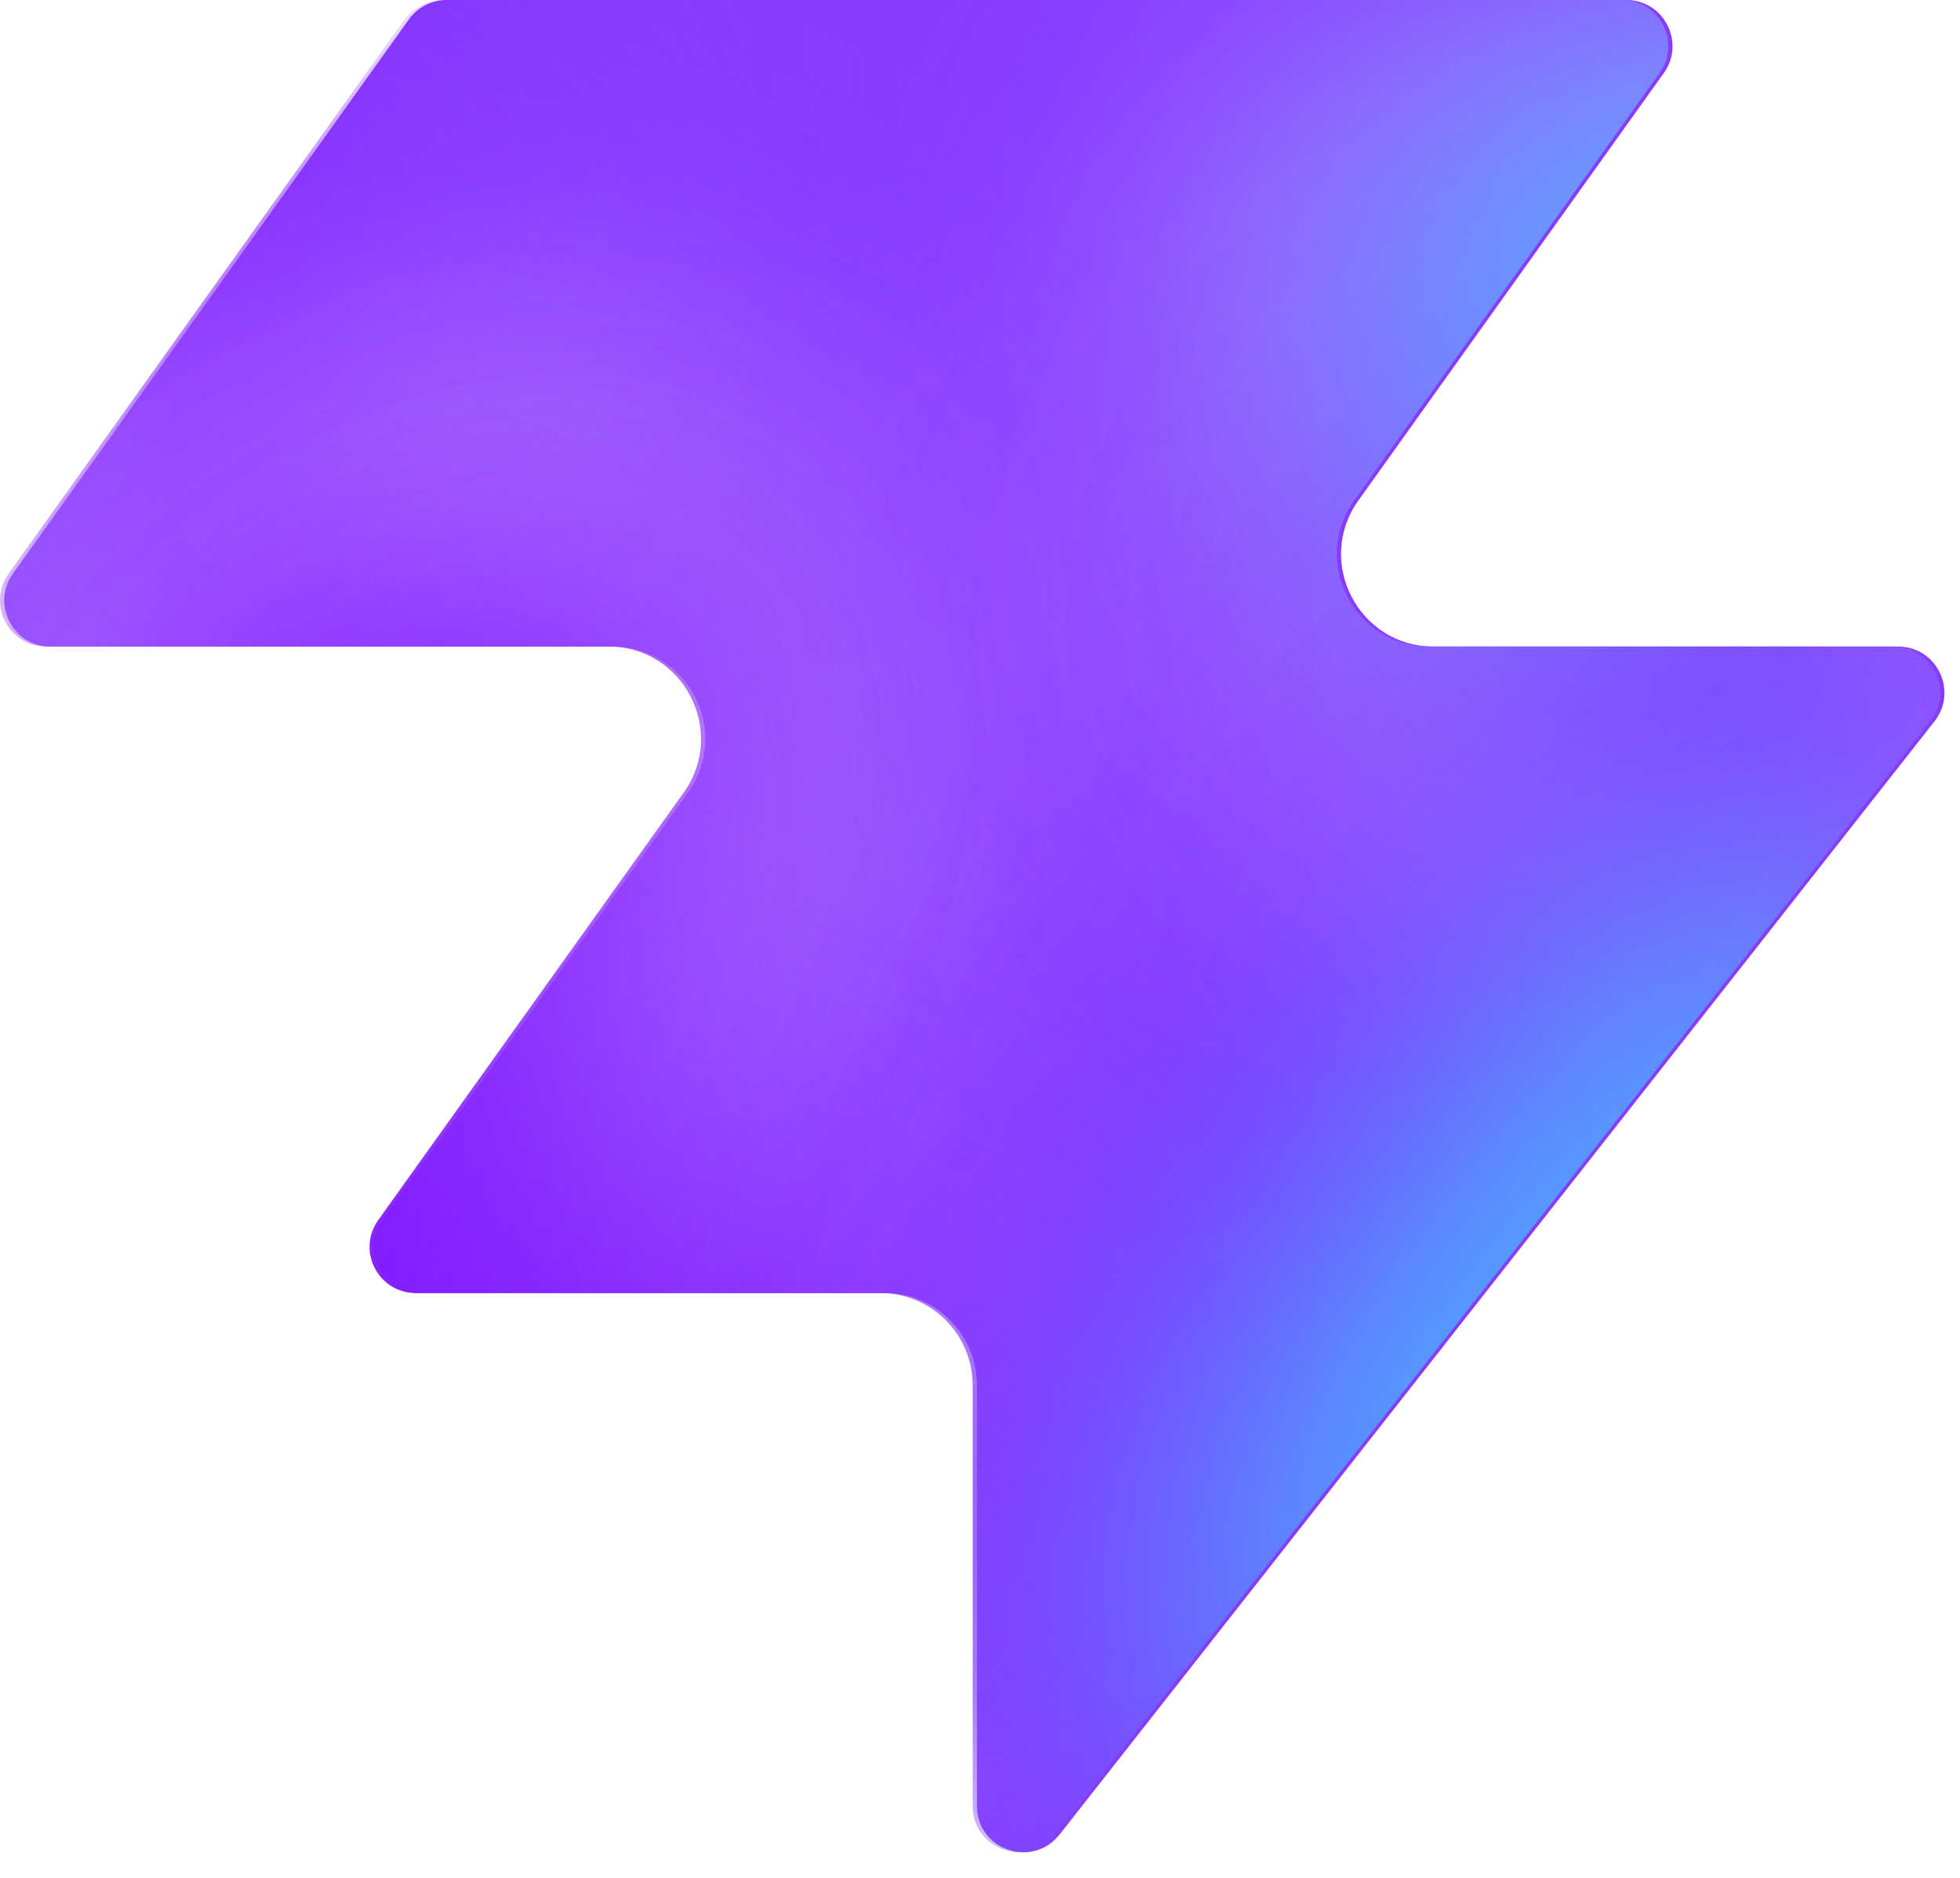
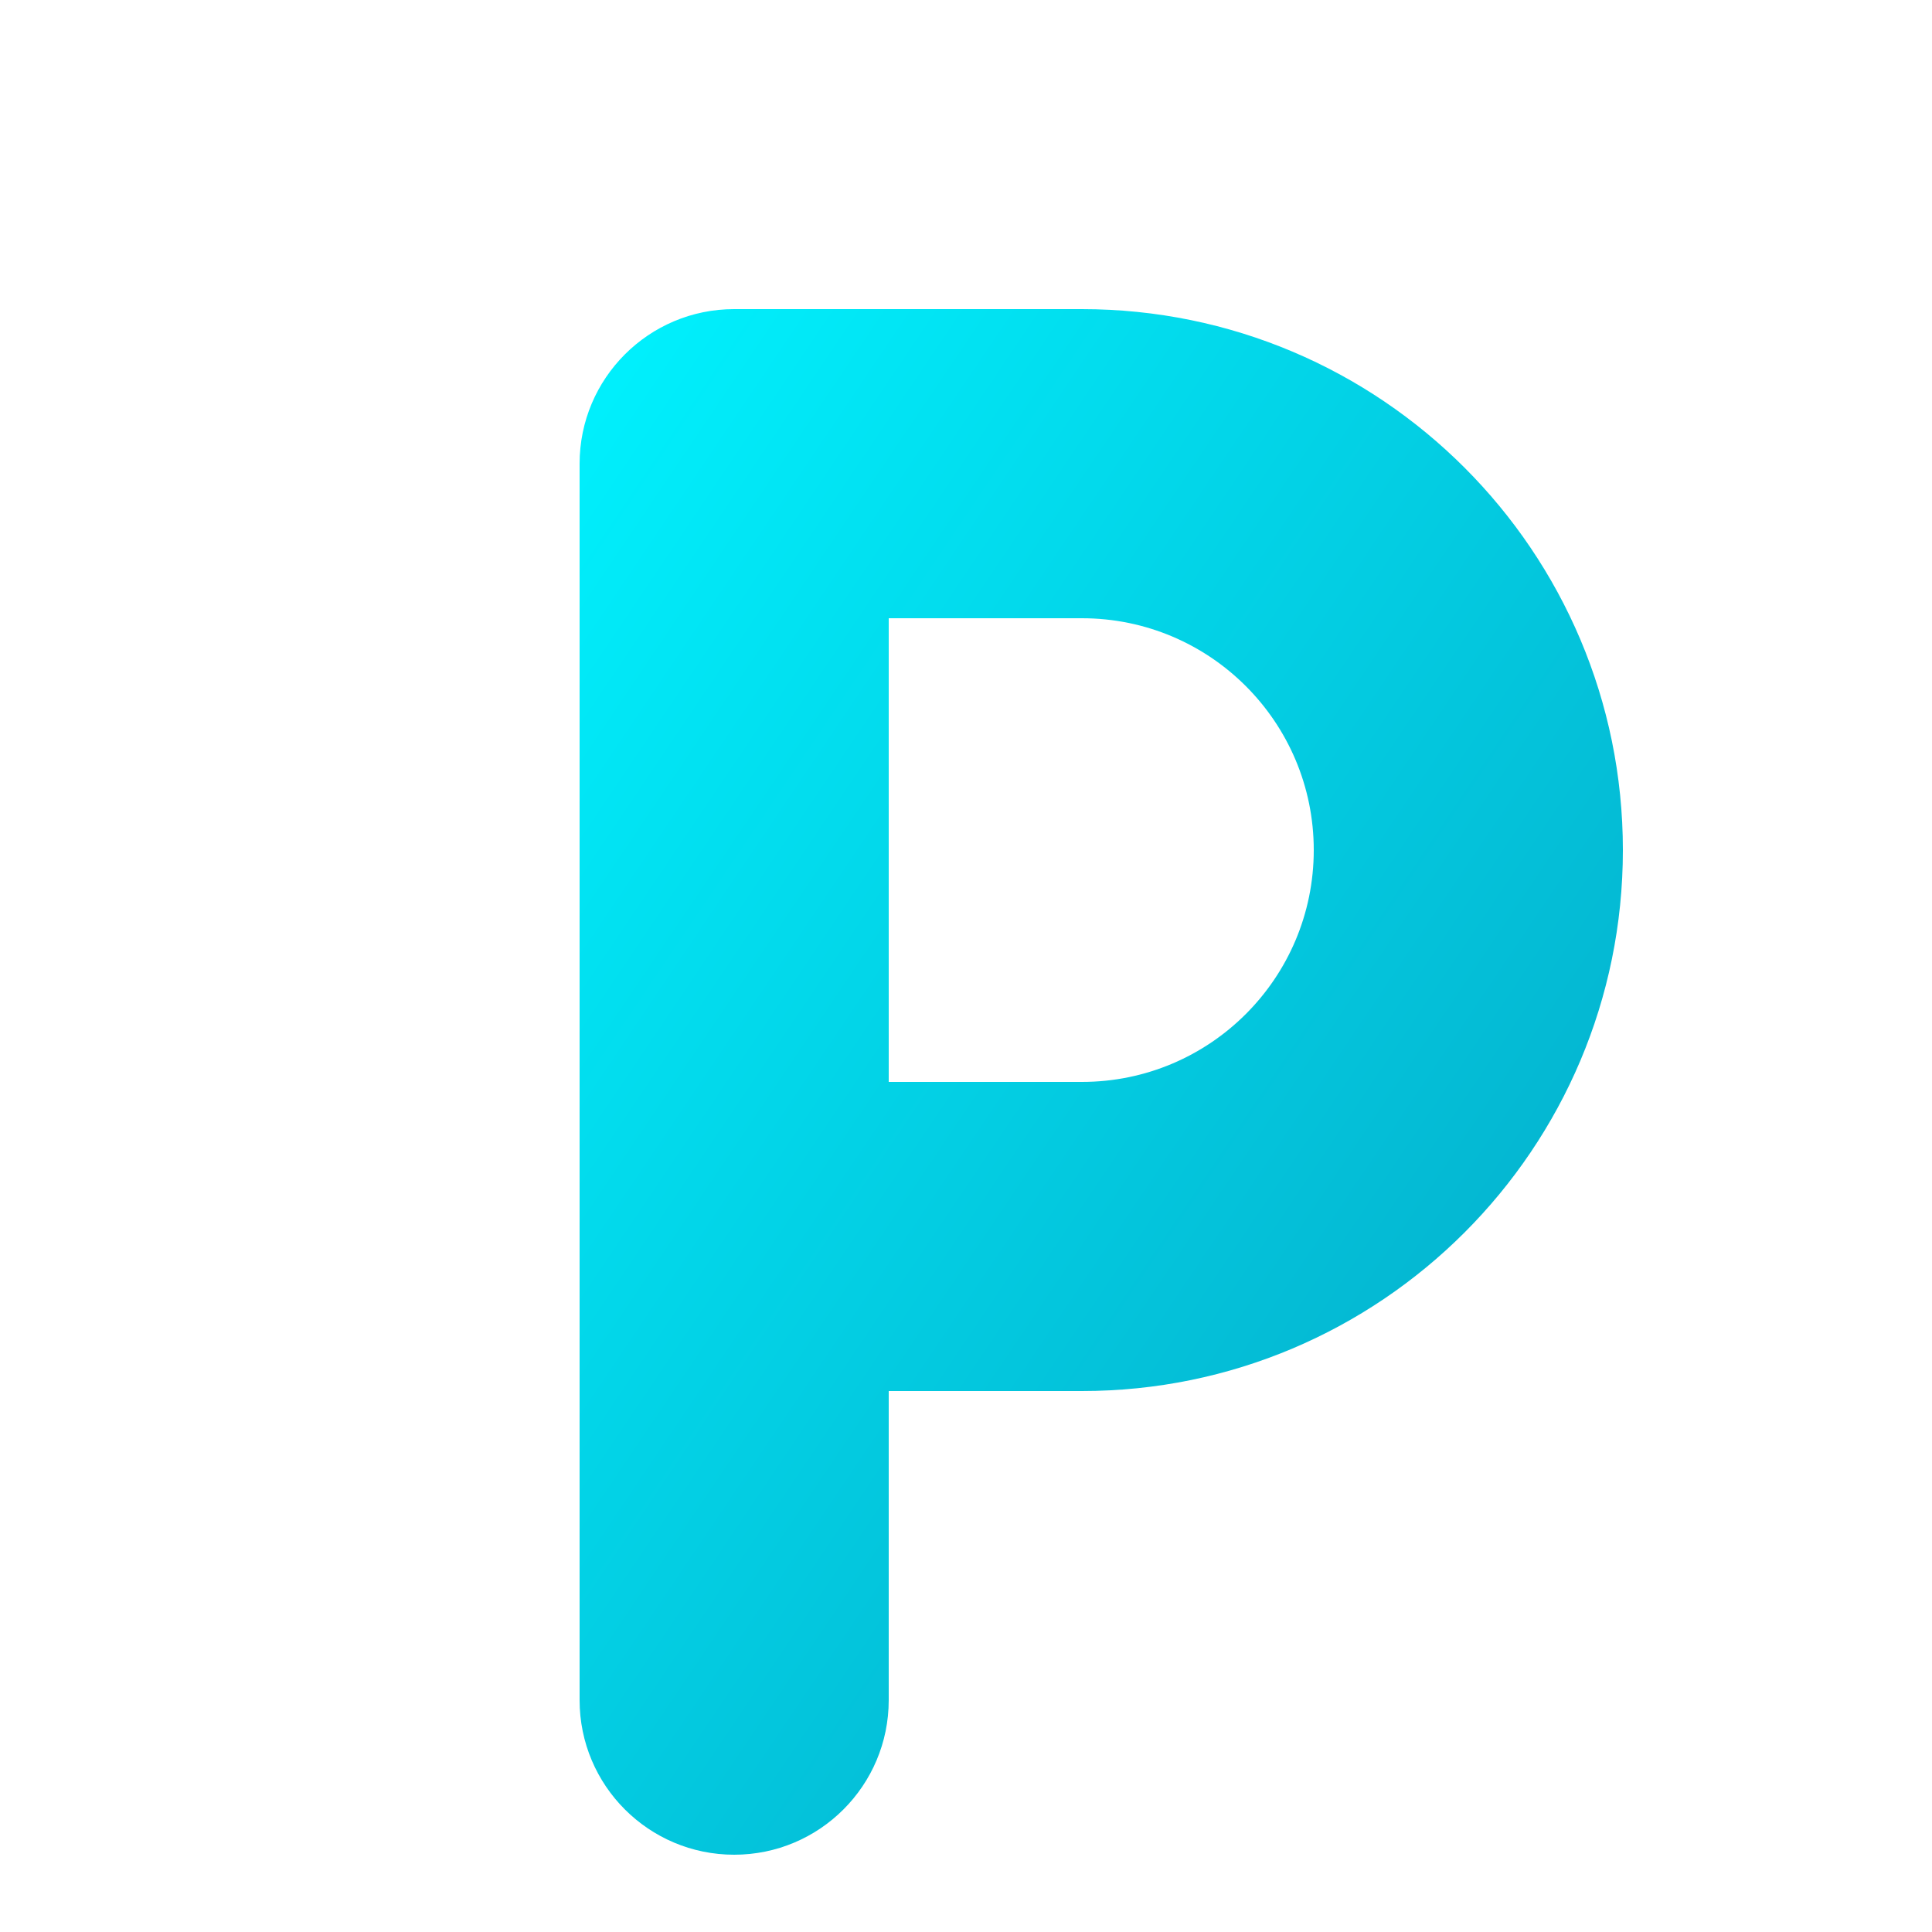
- <svg xmlns="http://www.w3.org/2000/svg" width="48" height="46" fill="none" viewBox="0 0 48 46">
-   <path fill="#863bff" d="M25.946 44.938c-.664.845-2.021.375-2.021-.698V33.937a2.26 2.26 0 0 0-2.262-2.262H10.287c-.92 0-1.456-1.04-.92-1.788l7.48-10.471c1.07-1.497 0-3.578-1.842-3.578H1.237c-.92 0-1.456-1.04-.92-1.788L10.013.474c.214-.297.556-.474.92-.474h28.894c.92 0 1.456 1.04.92 1.788l-7.48 10.471c-1.07 1.498 0 3.579 1.842 3.579h11.377c.943 0 1.473 1.088.89 1.83L25.947 44.94z" style="fill:#863bff;fill:color(display-p3 .525 .23 1);fill-opacity:1" />
-   <mask id="a" width="48" height="46" x="0" y="0" maskUnits="userSpaceOnUse" style="mask-type:alpha">
-     <path fill="#000" d="M25.842 44.938c-.664.844-2.021.375-2.021-.698V33.937a2.26 2.26 0 0 0-2.262-2.262H10.183c-.92 0-1.456-1.04-.92-1.788l7.48-10.471c1.07-1.498 0-3.579-1.842-3.579H1.133c-.92 0-1.456-1.04-.92-1.787L9.91.473c.214-.297.556-.474.92-.474h28.894c.92 0 1.456 1.04.92 1.788l-7.48 10.471c-1.07 1.498 0 3.578 1.842 3.578h11.377c.943 0 1.473 1.088.89 1.832L25.843 44.94z" style="fill:#000;fill-opacity:1" />
-   </mask>
-   <g mask="url(#a)">
-     <g filter="url(#b)">
-       <ellipse cx="5.508" cy="14.704" fill="#ede6ff" rx="5.508" ry="14.704" style="fill:#ede6ff;fill:color(display-p3 .927 .903 1);fill-opacity:1" transform="matrix(.00324 1 1 -.00324 -4.47 31.516)" />
-     </g>
-     <g filter="url(#c)">
-       <ellipse cx="10.399" cy="29.851" fill="#ede6ff" rx="10.399" ry="29.851" style="fill:#ede6ff;fill:color(display-p3 .927 .903 1);fill-opacity:1" transform="matrix(.00324 1 1 -.00324 -39.328 7.883)" />
-     </g>
-     <g filter="url(#d)">
-       <ellipse cx="5.508" cy="30.487" fill="#7e14ff" rx="5.508" ry="30.487" style="fill:#7e14ff;fill:color(display-p3 .492 .077 1);fill-opacity:1" transform="rotate(89.814 -25.913 -14.639)scale(1 -1)" />
-     </g>
-     <g filter="url(#e)">
-       <ellipse cx="5.508" cy="30.599" fill="#7e14ff" rx="5.508" ry="30.599" style="fill:#7e14ff;fill:color(display-p3 .492 .077 1);fill-opacity:1" transform="rotate(89.814 -32.644 -3.334)scale(1 -1)" />
-     </g>
-     <g filter="url(#f)">
-       <ellipse cx="5.508" cy="30.599" fill="#7e14ff" rx="5.508" ry="30.599" style="fill:#7e14ff;fill:color(display-p3 .492 .077 1);fill-opacity:1" transform="matrix(.00324 1 1 -.00324 -34.34 30.47)" />
-     </g>
-     <g filter="url(#g)">
-       <ellipse cx="14.072" cy="22.078" fill="#ede6ff" rx="14.072" ry="22.078" style="fill:#ede6ff;fill:color(display-p3 .927 .903 1);fill-opacity:1" transform="rotate(93.35 24.506 48.493)scale(-1 1)" />
-     </g>
-     <g filter="url(#h)">
-       <ellipse cx="3.47" cy="21.501" fill="#7e14ff" rx="3.47" ry="21.501" style="fill:#7e14ff;fill:color(display-p3 .492 .077 1);fill-opacity:1" transform="rotate(89.009 28.708 47.59)scale(-1 1)" />
-     </g>
-     <g filter="url(#i)">
-       <ellipse cx="3.47" cy="21.501" fill="#7e14ff" rx="3.47" ry="21.501" style="fill:#7e14ff;fill:color(display-p3 .492 .077 1);fill-opacity:1" transform="rotate(89.009 28.708 47.59)scale(-1 1)" />
-     </g>
-     <g filter="url(#j)">
-       <ellipse cx=".387" cy="8.972" fill="#7e14ff" rx="4.407" ry="29.108" style="fill:#7e14ff;fill:color(display-p3 .492 .077 1);fill-opacity:1" transform="rotate(39.51 .387 8.972)" />
-     </g>
-     <g filter="url(#k)">
-       <ellipse cx="47.523" cy="-6.092" fill="#7e14ff" rx="4.407" ry="29.108" style="fill:#7e14ff;fill:color(display-p3 .492 .077 1);fill-opacity:1" transform="rotate(37.892 47.523 -6.092)" />
-     </g>
-     <g filter="url(#l)">
-       <ellipse cx="41.412" cy="6.333" fill="#47bfff" rx="5.971" ry="9.665" style="fill:#47bfff;fill:color(display-p3 .28 .748 1);fill-opacity:1" transform="rotate(37.892 41.412 6.333)" />
-     </g>
-     <g filter="url(#m)">
-       <ellipse cx="-1.879" cy="38.332" fill="#7e14ff" rx="4.407" ry="29.108" style="fill:#7e14ff;fill:color(display-p3 .492 .077 1);fill-opacity:1" transform="rotate(37.892 -1.88 38.332)" />
-     </g>
-     <g filter="url(#n)">
-       <ellipse cx="-1.879" cy="38.332" fill="#7e14ff" rx="4.407" ry="29.108" style="fill:#7e14ff;fill:color(display-p3 .492 .077 1);fill-opacity:1" transform="rotate(37.892 -1.88 38.332)" />
-     </g>
-     <g filter="url(#o)">
-       <ellipse cx="35.651" cy="29.907" fill="#7e14ff" rx="4.407" ry="29.108" style="fill:#7e14ff;fill:color(display-p3 .492 .077 1);fill-opacity:1" transform="rotate(37.892 35.651 29.907)" />
-     </g>
-     <g filter="url(#p)">
-       <ellipse cx="38.418" cy="32.4" fill="#47bfff" rx="5.971" ry="15.297" style="fill:#47bfff;fill:color(display-p3 .28 .748 1);fill-opacity:1" transform="rotate(37.892 38.418 32.4)" />
-     </g>
-   </g>
+ <svg xmlns="http://www.w3.org/2000/svg" viewBox="0 0 100 100" width="100" height="100">
  <defs>
-     <filter id="b" width="60.045" height="41.654" x="-19.77" y="16.149" color-interpolation-filters="sRGB" filterUnits="userSpaceOnUse">
-       <feFlood flood-opacity="0" result="BackgroundImageFix" />
-       <feBlend in="SourceGraphic" in2="BackgroundImageFix" result="shape" />
-       <feGaussianBlur result="effect1_foregroundBlur_2002_17158" stdDeviation="7.659" />
-     </filter>
-     <filter id="c" width="90.34" height="51.437" x="-54.613" y="-7.533" color-interpolation-filters="sRGB" filterUnits="userSpaceOnUse">
-       <feFlood flood-opacity="0" result="BackgroundImageFix" />
-       <feBlend in="SourceGraphic" in2="BackgroundImageFix" result="shape" />
-       <feGaussianBlur result="effect1_foregroundBlur_2002_17158" stdDeviation="7.659" />
-     </filter>
-     <filter id="d" width="79.355" height="29.4" x="-49.64" y="2.03" color-interpolation-filters="sRGB" filterUnits="userSpaceOnUse">
-       <feFlood flood-opacity="0" result="BackgroundImageFix" />
-       <feBlend in="SourceGraphic" in2="BackgroundImageFix" result="shape" />
-       <feGaussianBlur result="effect1_foregroundBlur_2002_17158" stdDeviation="4.596" />
-     </filter>
-     <filter id="e" width="79.579" height="29.4" x="-45.045" y="20.029" color-interpolation-filters="sRGB" filterUnits="userSpaceOnUse">
-       <feFlood flood-opacity="0" result="BackgroundImageFix" />
-       <feBlend in="SourceGraphic" in2="BackgroundImageFix" result="shape" />
-       <feGaussianBlur result="effect1_foregroundBlur_2002_17158" stdDeviation="4.596" />
-     </filter>
-     <filter id="f" width="79.579" height="29.4" x="-43.513" y="21.178" color-interpolation-filters="sRGB" filterUnits="userSpaceOnUse">
-       <feFlood flood-opacity="0" result="BackgroundImageFix" />
-       <feBlend in="SourceGraphic" in2="BackgroundImageFix" result="shape" />
-       <feGaussianBlur result="effect1_foregroundBlur_2002_17158" stdDeviation="4.596" />
-     </filter>
-     <filter id="g" width="74.749" height="58.852" x="15.756" y="-17.901" color-interpolation-filters="sRGB" filterUnits="userSpaceOnUse">
-       <feFlood flood-opacity="0" result="BackgroundImageFix" />
-       <feBlend in="SourceGraphic" in2="BackgroundImageFix" result="shape" />
-       <feGaussianBlur result="effect1_foregroundBlur_2002_17158" stdDeviation="7.659" />
-     </filter>
-     <filter id="h" width="61.377" height="25.362" x="23.548" y="2.284" color-interpolation-filters="sRGB" filterUnits="userSpaceOnUse">
-       <feFlood flood-opacity="0" result="BackgroundImageFix" />
-       <feBlend in="SourceGraphic" in2="BackgroundImageFix" result="shape" />
-       <feGaussianBlur result="effect1_foregroundBlur_2002_17158" stdDeviation="4.596" />
-     </filter>
-     <filter id="i" width="61.377" height="25.362" x="23.548" y="2.284" color-interpolation-filters="sRGB" filterUnits="userSpaceOnUse">
-       <feFlood flood-opacity="0" result="BackgroundImageFix" />
-       <feBlend in="SourceGraphic" in2="BackgroundImageFix" result="shape" />
-       <feGaussianBlur result="effect1_foregroundBlur_2002_17158" stdDeviation="4.596" />
-     </filter>
-     <filter id="j" width="56.045" height="63.649" x="-27.636" y="-22.853" color-interpolation-filters="sRGB" filterUnits="userSpaceOnUse">
-       <feFlood flood-opacity="0" result="BackgroundImageFix" />
-       <feBlend in="SourceGraphic" in2="BackgroundImageFix" result="shape" />
-       <feGaussianBlur result="effect1_foregroundBlur_2002_17158" stdDeviation="4.596" />
-     </filter>
-     <filter id="k" width="54.814" height="64.646" x="20.116" y="-38.415" color-interpolation-filters="sRGB" filterUnits="userSpaceOnUse">
-       <feFlood flood-opacity="0" result="BackgroundImageFix" />
-       <feBlend in="SourceGraphic" in2="BackgroundImageFix" result="shape" />
-       <feGaussianBlur result="effect1_foregroundBlur_2002_17158" stdDeviation="4.596" />
-     </filter>
-     <filter id="l" width="33.541" height="35.313" x="24.641" y="-11.323" color-interpolation-filters="sRGB" filterUnits="userSpaceOnUse">
-       <feFlood flood-opacity="0" result="BackgroundImageFix" />
-       <feBlend in="SourceGraphic" in2="BackgroundImageFix" result="shape" />
-       <feGaussianBlur result="effect1_foregroundBlur_2002_17158" stdDeviation="4.596" />
-     </filter>
-     <filter id="m" width="54.814" height="64.646" x="-29.286" y="6.009" color-interpolation-filters="sRGB" filterUnits="userSpaceOnUse">
-       <feFlood flood-opacity="0" result="BackgroundImageFix" />
-       <feBlend in="SourceGraphic" in2="BackgroundImageFix" result="shape" />
-       <feGaussianBlur result="effect1_foregroundBlur_2002_17158" stdDeviation="4.596" />
-     </filter>
-     <filter id="n" width="54.814" height="64.646" x="-29.286" y="6.009" color-interpolation-filters="sRGB" filterUnits="userSpaceOnUse">
-       <feFlood flood-opacity="0" result="BackgroundImageFix" />
-       <feBlend in="SourceGraphic" in2="BackgroundImageFix" result="shape" />
-       <feGaussianBlur result="effect1_foregroundBlur_2002_17158" stdDeviation="4.596" />
-     </filter>
-     <filter id="o" width="54.814" height="64.646" x="8.244" y="-2.416" color-interpolation-filters="sRGB" filterUnits="userSpaceOnUse">
-       <feFlood flood-opacity="0" result="BackgroundImageFix" />
-       <feBlend in="SourceGraphic" in2="BackgroundImageFix" result="shape" />
-       <feGaussianBlur result="effect1_foregroundBlur_2002_17158" stdDeviation="4.596" />
-     </filter>
-     <filter id="p" width="39.409" height="43.623" x="18.713" y="10.588" color-interpolation-filters="sRGB" filterUnits="userSpaceOnUse">
-       <feFlood flood-opacity="0" result="BackgroundImageFix" />
-       <feBlend in="SourceGraphic" in2="BackgroundImageFix" result="shape" />
-       <feGaussianBlur result="effect1_foregroundBlur_2002_17158" stdDeviation="4.596" />
-     </filter>
+     <linearGradient id="clean-p-grad" x1="0%" y1="0%" x2="100%" y2="100%">
+       <stop offset="0%" stop-color="#00f2fe" />
+       <stop offset="100%" stop-color="#06a2c2" />
+     </linearGradient>
  </defs>
+   <path fill-rule="evenodd" clip-rule="evenodd" d="M34 16h22c15.464 0 28 12.536 28 28S71.464 72 56 72H46v16c0 4.418-3.582 8-8 8s-8-3.582-8-8V24c0-4.418 3.582-8 8-8zm12 16v24h10c6.627 0 12-5.373 12-12s-5.373-12-12-12H46z" fill="url(#clean-p-grad)" />
</svg>
